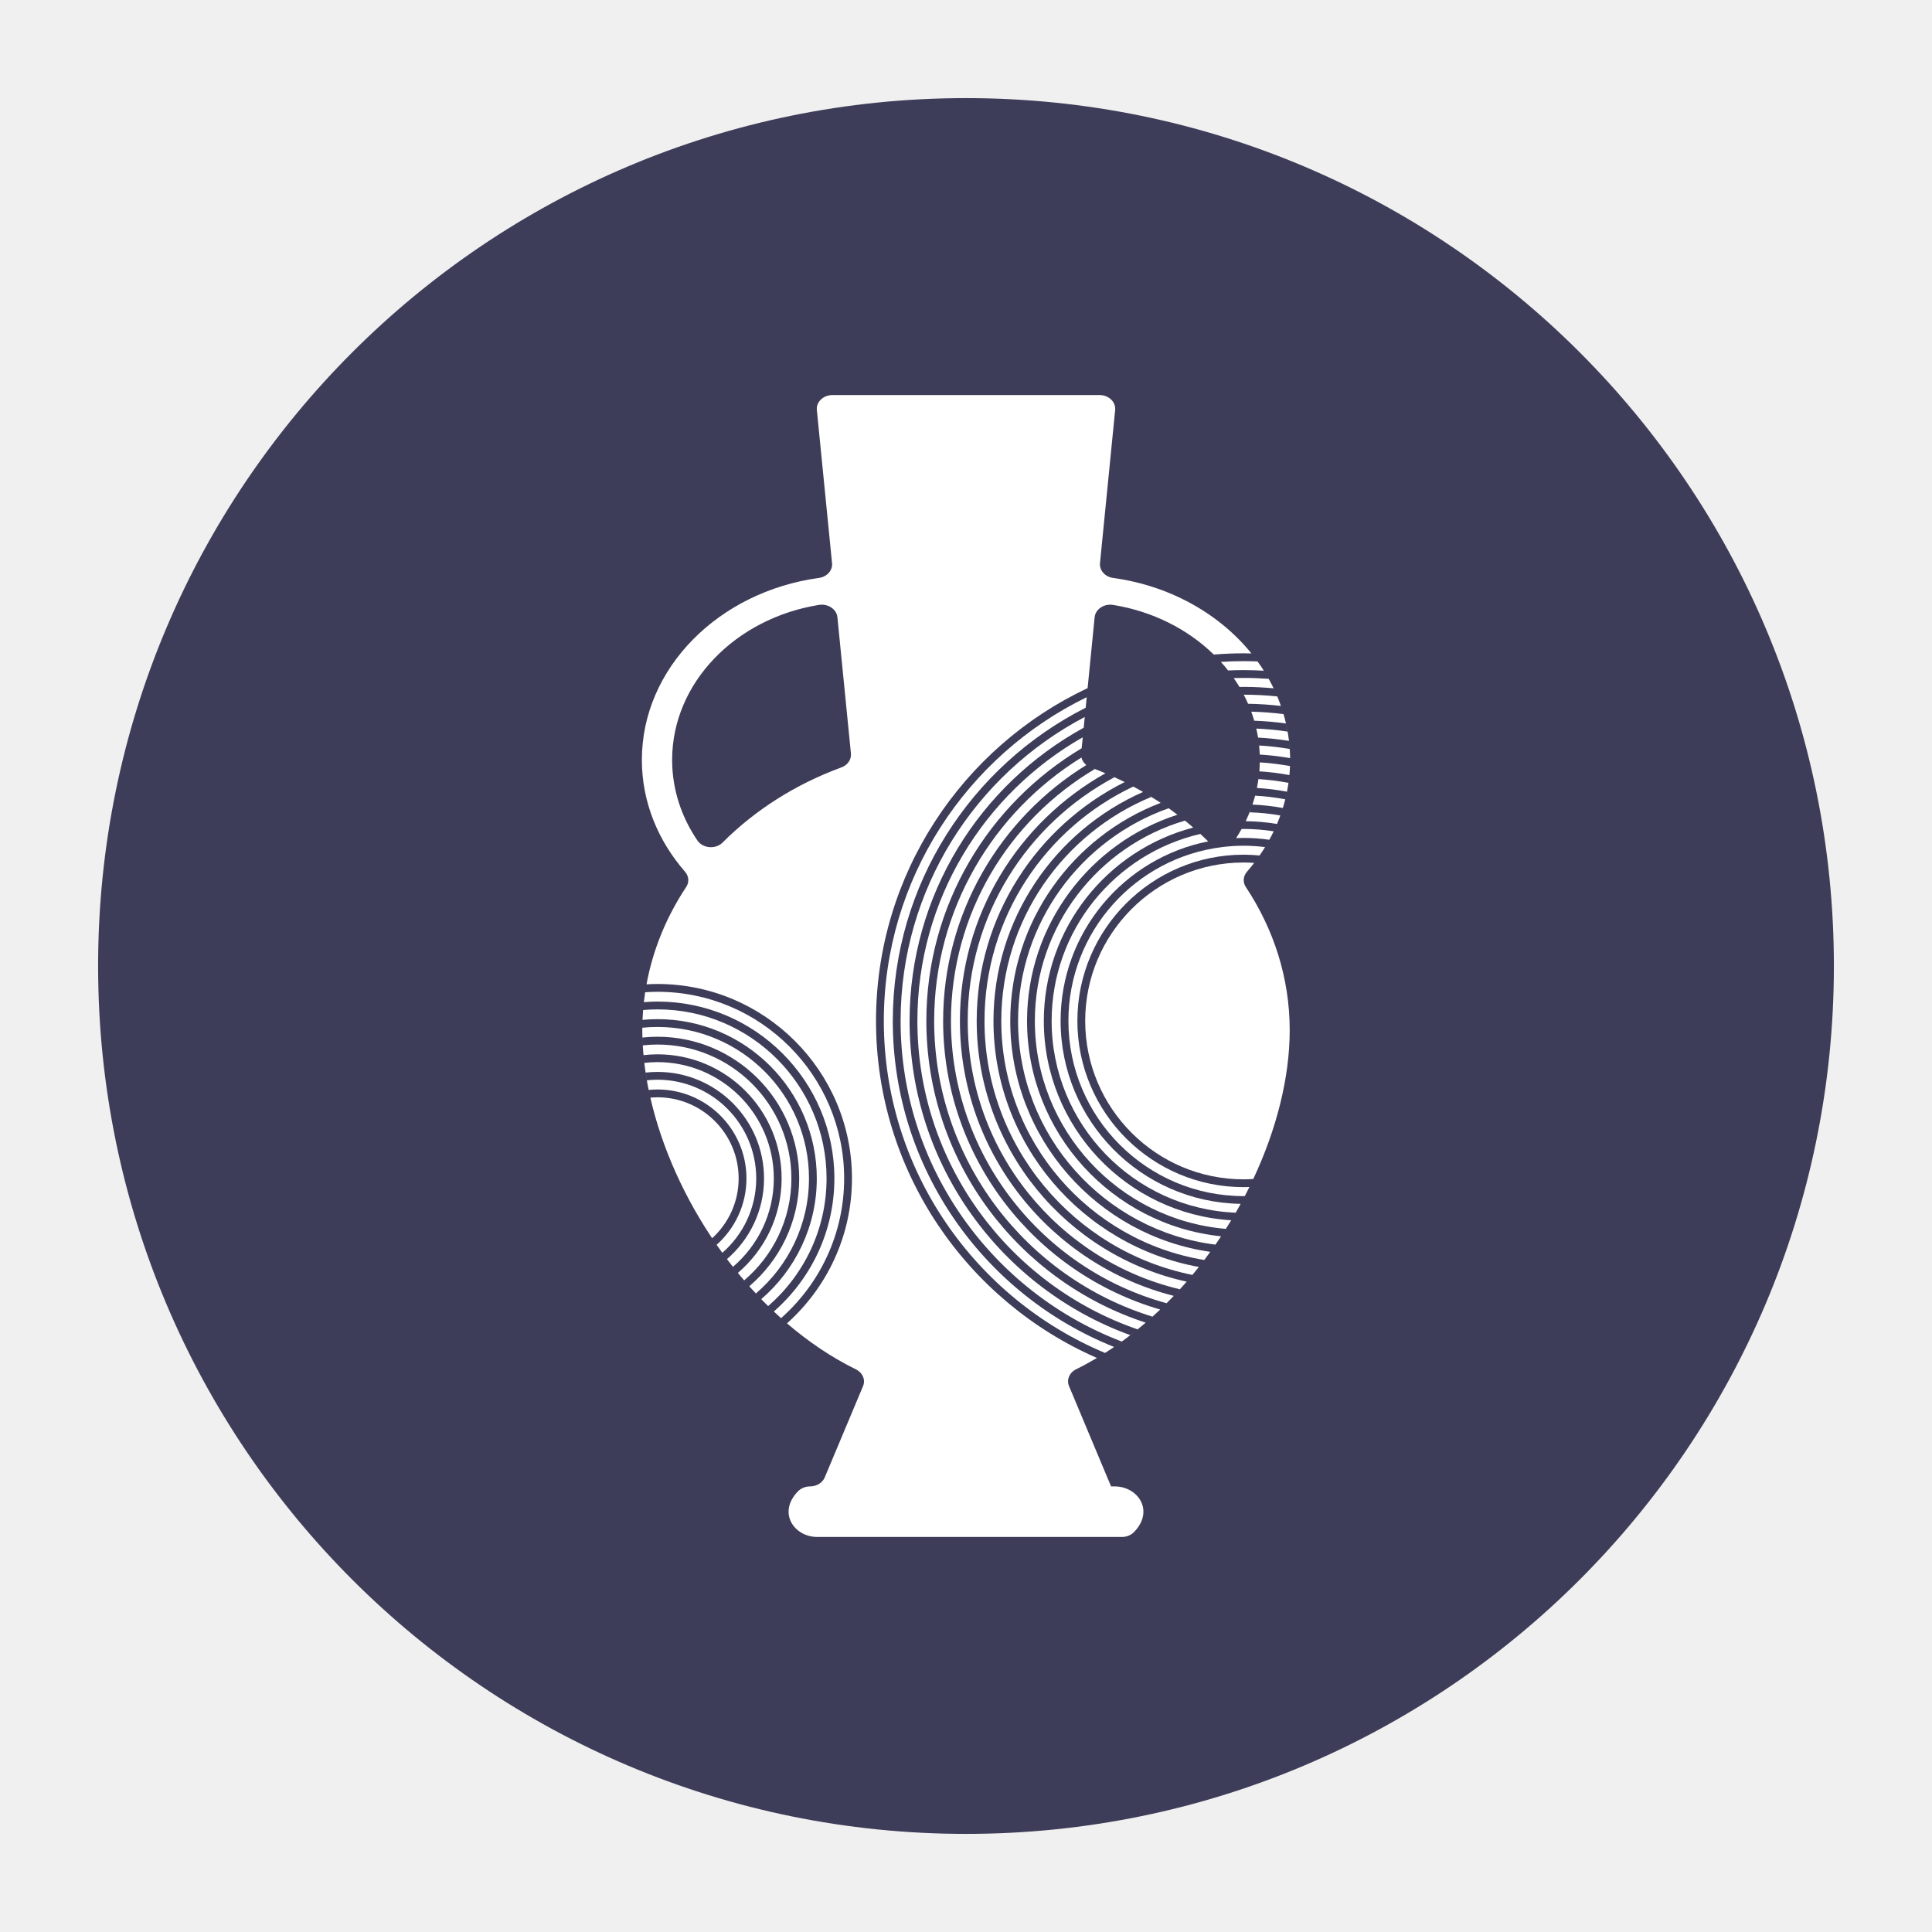
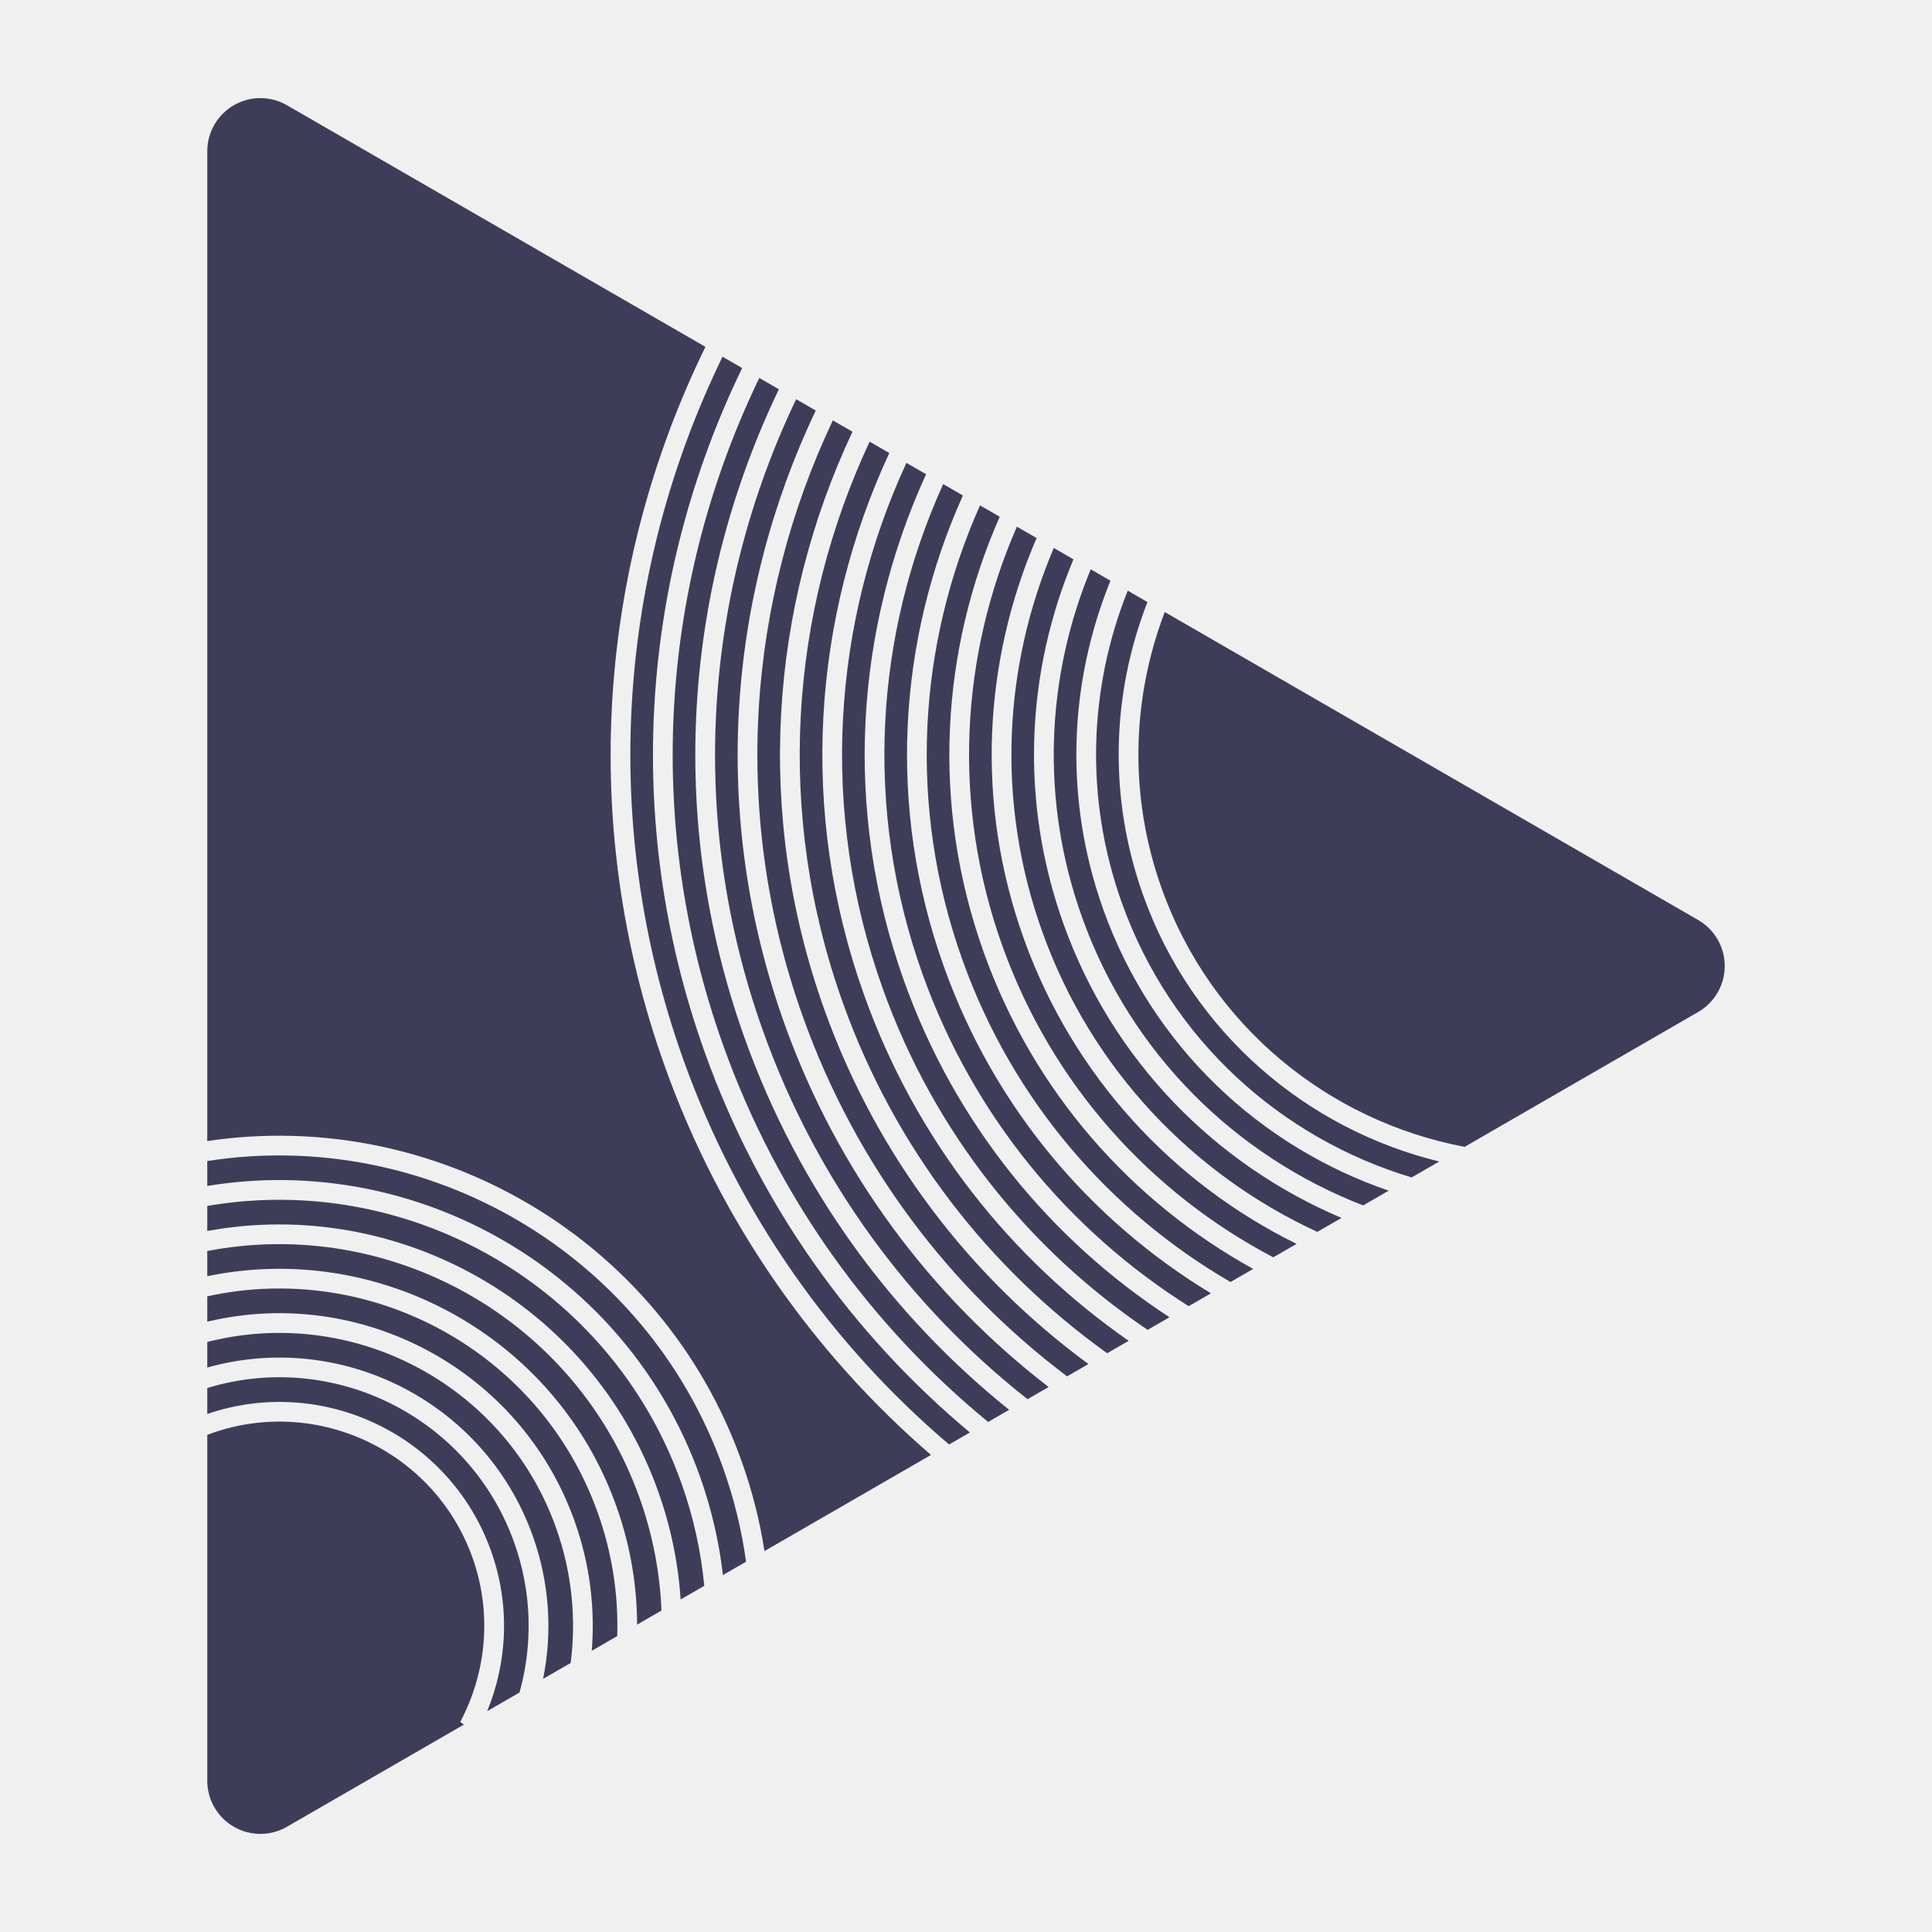
<svg xmlns="http://www.w3.org/2000/svg" version="1.1" id="Layer_1" x="0px" y="0px" viewBox="0 0 512 512" style="enable-background:new 0 0 512 512;" xml:space="preserve">
-   <circle style="fill:#3E3D59;" cx="256" cy="256" r="230" />
  <g>
-     <path style="fill:#FFFFFF;" d="M292.842,358.542c-0.712,0.452-1.426,0.898-2.149,1.327   C291.416,359.44,292.13,358.994,292.842,358.542z" />
-     <path style="fill:#FFFFFF;" d="M286.508,200.234c-0.013-0.178-0.014-0.359,0.005-0.54   C286.494,199.875,286.494,200.056,286.508,200.234z" />
-     <path style="fill:#FFFFFF;" d="M219.047,312.297c0-24.704-20.098-44.801-44.801-44.801c-1.286,0-2.556,0.067-3.816,0.174   c0.006-0.072,0.014-0.142,0.02-0.214c-0.152,1.833-0.236,3.683-0.236,5.551c0,1.328,0.053,2.673,0.13,4.026   c-0.039-0.695-0.067-1.386-0.087-2.075c1.311-0.139,2.641-0.214,3.987-0.214c20.706,0,37.552,16.846,37.552,37.553   c0,11.435-5.144,21.685-13.232,28.578c1.614,1.809,3.282,3.562,5.003,5.249C213.04,337.905,219.047,325.793,219.047,312.297z    M201.737,344.29c-0.481-0.495-0.95-1.002-1.422-1.507c8.604-7.368,14.072-18.297,14.072-30.486   c0-22.134-18.008-40.142-40.141-40.142c-1.357,0-2.697,0.07-4.018,0.201c0.007-0.695,0.017-1.389,0.045-2.08   c1.309-0.123,2.633-0.193,3.974-0.193c23.276,0,42.212,18.936,42.212,42.213C216.459,325.079,210.74,336.543,201.737,344.29z" />
-     <path style="fill:#FFFFFF;" d="M245.493,270.554c0-30.689,16.536-57.578,41.158-72.258l0.288-2.906   c-26.142,14.886-43.821,42.99-43.821,75.164c0,37.841,24.449,70.059,58.372,81.745c-0.637,0.518-1.274,1.035-1.922,1.535   c-34.088-12.318-58.521-44.996-58.521-83.279c0-33.468,18.672-62.653,46.143-77.697l-0.081,0.819l0.481-4.858l-0.118,1.192   c-28.983,15.21-48.801,45.603-48.801,80.543c0,38.764,24.392,71.932,58.632,84.976c-0.676,0.489-1.363,0.959-2.051,1.428   c-34.328-13.682-58.653-47.255-58.653-86.404c0-36.217,20.819-67.66,51.116-83l0.276-2.791   c-31.799,15.474-53.768,48.114-53.768,85.791c0,39.565,24.227,73.577,58.622,87.987c3.75-2.38,7.351-5.072,10.777-8.027   C269.924,339.552,245.493,307.86,245.493,270.554z" />
-     <path style="fill:#FFFFFF;" d="M209.727,312.297c0-19.566-15.917-35.482-35.481-35.482c-1.319,0-2.619,0.078-3.901,0.219   c0.06,1.052,0.143,2.11,0.248,3.175c-0.02-0.196-0.045-0.393-0.062-0.589c1.22-0.138,2.459-0.216,3.716-0.216   c18.137,0,32.892,14.756,32.892,32.893c0,10.018-4.508,18.999-11.595,25.036c-0.437-0.534-0.878-1.064-1.307-1.605   c1.247,1.578,2.542,3.114,3.868,4.62c-0.301-0.343-0.604-0.684-0.902-1.031C204.858,332.805,209.727,323.112,209.727,312.297z" />
-     <path style="fill:#FFFFFF;" d="M232.151,270.554c0-38.944,22.973-72.617,56.077-88.196l-0.058,0.586l1.916-19.35   c0.212-2.148,2.485-3.677,4.896-3.287c10.503,1.699,19.804,6.447,26.678,13.154c-0.001,0-0.001-0.001-0.001-0.001   c2.609-0.211,5.246-0.322,7.908-0.322c0.694,0,1.385,0.012,2.076,0.026c0.561,0.694,1.099,1.403,1.619,2.123   c-8.396-11.616-22.207-19.922-38.293-22.131c-2.144-0.295-3.648-2.02-3.46-3.922l4.018-40.569c0.212-2.137-1.704-3.974-4.143-3.974   h-70.766c-2.439,0-4.355,1.838-4.143,3.975l4.025,40.567c0.189,1.902-1.315,3.627-3.46,3.922   c-26.552,3.643-46.936,23.879-46.936,48.233c0,11.139,4.272,21.412,11.44,29.636c1.018,1.168,1.152,2.76,0.308,4.032   c-5.184,7.814-8.81,16.522-10.52,25.796c0.965-0.054,1.935-0.087,2.914-0.087c28.415,0,51.533,23.118,51.533,51.533   c0,15.246-6.661,28.961-17.218,38.404c-0.001-0.001-0.001-0.001-0.003-0.002c5.652,4.85,11.768,9.004,18.256,12.188   c1.797,0.882,2.612,2.768,1.899,4.466l-10.148,24.171c-0.603,1.437-2.16,2.391-3.902,2.391c-1.234,0-2.401,0.488-3.201,1.314   c-5.475,5.645-1.022,12.082,5.141,12.082h29.503h19.847h31.386c1.233,0,2.401-0.488,3.201-1.314   c5.475-5.645,1.022-12.082-5.141-12.082h-0.955l-11.143-26.592c-0.711-1.696,0.103-3.58,1.897-4.462   c1.864-0.916,3.694-1.923,5.496-2.992C256.27,344.828,232.151,310.458,232.151,270.554z M222.989,203.365   c-12.173,4.467-22.923,11.328-31.491,19.916c-1.858,1.862-5.244,1.57-6.688-0.556c-4.243-6.248-6.688-13.545-6.688-21.337   c0-20.454,16.804-37.512,38.908-41.082c2.411-0.389,4.682,1.139,4.895,3.287l3.581,36.094   C225.662,201.263,224.65,202.755,222.989,203.365z" />
-     <path style="fill:#FFFFFF;" d="M288.424,203.094c-0.003-0.002-0.006-0.004-0.009-0.006   C288.419,203.09,288.421,203.092,288.424,203.094z" />
-     <path style="fill:#FFFFFF;" d="M223.708,312.297c0-27.273-22.189-49.461-49.461-49.461c-1.101,0-2.189,0.049-3.273,0.12   c-0.132,0.869-0.245,1.743-0.343,2.622c1.195-0.091,2.398-0.153,3.616-0.153c25.846,0,46.872,21.027,46.872,46.872   c0,14.05-6.222,26.666-16.046,35.264c0.632,0.596,1.266,1.189,1.912,1.767C217.23,340.26,223.708,327.023,223.708,312.297z" />
-     <path style="fill:#FFFFFF;" d="M249.94,270.554c0-28.636,15.2-53.781,37.95-67.814c-0.666-0.519-1.119-1.218-1.3-1.987   c-23.397,14.459-39.026,40.335-39.026,69.802c0,36.821,24.395,68.046,57.87,78.375c-0.596,0.539-1.205,1.06-1.811,1.583   c1.303-1.124,2.583-2.281,3.835-3.477C274.277,337.428,249.94,306.79,249.94,270.554z" />
-     <path style="fill:#FFFFFF;" d="M314.03,217.47c-0.657-0.531-1.337-1.038-2.012-1.551   C312.693,216.431,313.373,216.939,314.03,217.47z" />
-     <path style="fill:#FFFFFF;" d="M322.104,329.841c-0.445,0.641-0.905,1.273-1.362,1.905   C321.2,331.114,321.659,330.482,322.104,329.841z" />
-     <path style="fill:#FFFFFF;" d="M323.532,175.406c0.67,0.739,1.314,1.497,1.927,2.276l-0.001-0.001   c1.363-0.06,2.732-0.096,4.11-0.096c1.799,0,3.585,0.057,5.359,0.159c-0.528-0.834-1.084-1.653-1.665-2.456   c-1.226-0.047-2.456-0.078-3.695-0.078C327.539,175.209,325.528,175.28,323.532,175.406z" />
-     <path style="fill:#FFFFFF;" d="M309.155,345.369c-0.561,0.561-1.124,1.119-1.697,1.666   C308.03,346.488,308.594,345.93,309.155,345.369z" />
-     <path style="fill:#FFFFFF;" d="M329.568,179.656c-0.877,0-1.751,0.016-2.622,0.04c0.537,0.773,1.051,1.558,1.531,2.364   c0,0,0,0,0-0.001c0.365-0.005,0.726-0.028,1.091-0.028c2.682,0,5.331,0.14,7.953,0.375c-0.771-1.601-1.639-3.155-2.593-4.664   c0.449,0.709,0.882,1.427,1.29,2.157C334.021,179.741,331.804,179.656,329.568,179.656z" />
-     <path style="fill:#FFFFFF;" d="M329.608,184.103c0.41,0.79,0.795,1.591,1.151,2.406l0,0c2.936,0.041,5.835,0.234,8.692,0.57   c0.251,0.718,0.484,1.444,0.697,2.176c-2.807-0.363-5.657-0.583-8.544-0.654l0,0c0.289,0.788,0.542,1.589,0.778,2.397v-0.001   c2.844,0.099,5.651,0.343,8.413,0.735c0.163,0.709,0.307,1.423,0.434,2.143c-2.724-0.412-5.495-0.672-8.302-0.793c0,0,0,0,0-0.001   c0.182,0.789,0.344,1.585,0.474,2.389v-0.001c2.774,0.14,5.506,0.442,8.194,0.876c-0.481-4.099-1.539-8.048-3.105-11.785   c-2.92-0.301-5.882-0.457-8.879-0.458C329.608,184.104,329.608,184.104,329.608,184.103z" />
-     <path style="fill:#FFFFFF;" d="M327.191,222.724c-0.167,0.246-0.366,0.462-0.58,0.659   C326.826,223.189,327.024,222.972,327.191,222.724z" />
-     <path style="fill:#FFFFFF;" d="M325.22,224.208c0.025-0.009,0.048-0.02,0.073-0.03C325.268,224.187,325.244,224.199,325.22,224.208   z" />
-     <path style="fill:#FFFFFF;" d="M205.068,312.297c0-16.996-13.826-30.822-30.821-30.822c-1.183,0-2.348,0.074-3.496,0.204   c0.278,2.366,0.656,4.755,1.147,7.163c0.773-0.077,1.556-0.118,2.349-0.118c12.998,0,23.572,10.575,23.572,23.573   c0,6.989-3.06,13.274-7.908,17.595c0.494,0.711,1.003,1.412,1.513,2.112c5.499-4.8,8.984-11.852,8.984-19.707   c0-14.425-11.736-26.161-26.161-26.161c-0.954,0-1.895,0.055-2.822,0.155c-0.119-0.684-0.225-1.365-0.327-2.045   c1.034-0.115,2.084-0.18,3.149-0.18c15.567,0,28.232,12.665,28.232,28.232c0,8.537-3.814,16.196-9.822,21.377   c-0.416-0.552-0.826-1.109-1.232-1.668c0.915,1.258,1.848,2.503,2.812,3.722C200.858,330.07,205.068,321.668,205.068,312.297z" />
-     <path style="fill:#FFFFFF;" d="M195.748,312.297c0-11.855-9.646-21.502-21.501-21.502c-0.639,0-1.268,0.041-1.893,0.096   c3.012,13.211,9.093,26.783,17.472,38.876c-0.372-0.538-0.735-1.081-1.098-1.624C193.029,324.209,195.748,318.572,195.748,312.297z   " />
-     <path style="fill:#FFFFFF;" d="M325.942,223.87c0.09-0.052,0.17-0.119,0.255-0.178C326.113,223.752,326.031,223.817,325.942,223.87   z" />
-     <path style="fill:#FFFFFF;" d="M272.176,270.554c0-25.525,16.755-47.203,39.84-54.637c-0.765-0.581-1.526-1.166-2.314-1.724   c-23.217,8.208-39.902,30.367-39.902,56.361c0,30.428,22.861,55.6,52.305,59.286c0.954-1.373,1.87-2.769,2.763-4.177   c-0.419,0.66-0.839,1.32-1.272,1.972C294.747,324.639,272.176,300.184,272.176,270.554z" />
-     <path style="fill:#FFFFFF;" d="M276.622,270.554c0-24.583,16.841-45.303,39.592-51.237c-0.72-0.624-1.441-1.247-2.185-1.848   c-22.962,6.733-39.783,27.975-39.783,53.085c0,28.921,22.311,52.714,50.622,55.108c0.478-0.755,0.952-1.511,1.412-2.275   C298.613,321.683,276.622,298.644,276.622,270.554z" />
-     <path style="fill:#FFFFFF;" d="M329.039,219.694c-0.457,0.82-0.944,1.624-1.459,2.413c0.66-0.027,1.321-0.051,1.987-0.051   c2.318,0,4.595,0.174,6.826,0.489c-0.361,0.655-0.733,1.305-1.126,1.944c-1.87-0.23-3.77-0.362-5.7-0.362   c-1.733,0-3.443,0.103-5.127,0.289c-0.205,0.037-0.409,0.069-0.617,0.078c-22.897,2.84-40.683,22.405-40.683,46.059   c0,25.6,20.827,46.427,46.427,46.427c0.107,0,0.212-0.007,0.32-0.008c0.482-0.922,0.955-1.848,1.41-2.779   c-0.06,0.124-0.116,0.249-0.178,0.372c-0.516,0.018-1.032,0.039-1.553,0.039c-24.29,0-44.05-19.762-44.05-44.051   s19.76-44.051,44.05-44.051c1.43,0,2.843,0.074,4.239,0.208c-0.462,0.666-0.943,1.322-1.439,1.966   c2.018-2.621,3.755-5.421,5.173-8.369c-2.598-0.41-5.26-0.629-7.971-0.629C329.391,219.68,329.216,219.692,329.039,219.694z" />
-     <path style="fill:#FFFFFF;" d="M287.589,270.554c0,23.148,18.832,41.981,41.979,41.981c0.861,0,1.714-0.034,2.562-0.086   c6.162-13.129,9.656-26.901,9.656-39.442c0-13.838-4.241-26.802-11.637-37.951c-0.843-1.272-0.71-2.864,0.308-4.032   c0.665-0.762,1.296-1.549,1.91-2.346c-0.926-0.061-1.857-0.104-2.799-0.104C306.421,228.575,287.589,247.407,287.589,270.554z" />
-     <path style="fill:#FFFFFF;" d="M281.07,270.554c0-23.531,16.847-43.194,39.112-47.578c-1.272-1.261-2.603-2.475-3.967-3.658   c0.637,0.553,1.264,1.113,1.881,1.683c-22.543,5.218-39.402,25.447-39.402,49.554c0,27.35,21.696,49.718,48.78,50.821   c0.839-1.454,1.641-2.922,2.414-4.401c-0.36,0.689-0.729,1.374-1.103,2.058C302.403,318.61,281.07,297.033,281.07,270.554z" />
-     <path style="fill:#FFFFFF;" d="M338.417,218.363c-0.278,0.655-0.57,1.303-0.878,1.945   C337.848,219.667,338.14,219.019,338.417,218.363z" />
-     <path style="fill:#FFFFFF;" d="M333.508,206.472c0.037-0.265,0.061-0.534,0.094-0.8c-0.124,1.062-0.291,2.113-0.505,3.151l0,0   c2.706,0.153,5.364,0.489,7.967,0.981c-0.135,0.679-0.287,1.353-0.453,2.022c-2.61-0.49-5.275-0.825-7.992-0.962l0,0   c-0.211,0.795-0.442,1.582-0.704,2.359c2.738,0.111,5.425,0.419,8.052,0.902c-0.206,0.667-0.427,1.328-0.664,1.984   c1.235-3.423,2.06-7.004,2.405-10.705c-0.064,0.691-0.145,1.378-0.241,2.06C338.865,206.972,336.21,206.636,333.508,206.472z" />
-     <path style="fill:#FFFFFF;" d="M331.627,214.021c-0.444,1.224-0.934,2.43-1.499,3.602l0,0c2.822,0.03,5.589,0.284,8.29,0.74   c0.315-0.743,0.611-1.495,0.885-2.255c-2.65-0.472-5.363-0.755-8.127-0.834C331.341,214.862,331.48,214.44,331.627,214.021z" />
-     <path style="fill:#FFFFFF;" d="M333.854,202.039c-0.014,0.796-0.039,1.59-0.103,2.375c2.699,0.169,5.354,0.504,7.957,0.988   c0.074-0.79,0.12-1.587,0.15-2.387C339.237,202.539,336.568,202.207,333.854,202.039z" />
-     <path style="fill:#FFFFFF;" d="M205.072,347.561c-0.504-0.475-1.007-0.951-1.502-1.436   C204.065,346.611,204.568,347.086,205.072,347.561z" />
-     <path style="fill:#FFFFFF;" d="M267.729,270.554c0-26.356,16.581-48.901,39.854-57.786c0.573,0.38,1.144,0.761,1.709,1.149   c-1.717-1.199-3.495-2.331-5.315-3.413c0.381,0.228,0.766,0.45,1.143,0.682c-23.315,9.637-39.767,32.613-39.767,59.367   c0,31.857,23.323,58.357,53.787,63.355c-0.088,0.116-0.178,0.23-0.266,0.347c0.633-0.826,1.254-1.66,1.864-2.503   C290.809,327.454,267.729,301.654,267.729,270.554z" />
-     <path style="fill:#FFFFFF;" d="M322.056,224.245c-0.075-0.027-0.143-0.07-0.218-0.101   C321.913,224.175,321.981,224.218,322.056,224.245z" />
-     <path style="fill:#FFFFFF;" d="M263.281,270.554c0-27.076,16.326-50.398,39.644-60.677c-0.855-0.493-1.726-0.964-2.602-1.43   c-23.273,11.003-39.418,34.701-39.418,62.107c0,33.215,23.71,60.992,55.092,67.31c0.579-0.697,1.157-1.395,1.72-2.106   C286.804,330.153,263.281,303.058,263.281,270.554z" />
-     <path style="fill:#FFFFFF;" d="M337.52,182.407c0.341,0.709,0.662,1.428,0.967,2.154   C338.183,183.835,337.862,183.117,337.52,182.407z" />
-     <path style="fill:#FFFFFF;" d="M258.834,270.554c0-27.684,15.995-51.69,39.221-63.3c-1.667-0.826-3.373-1.597-5.106-2.326   c0.802,0.337,1.587,0.699,2.376,1.057c-23.1,12.3-38.867,36.623-38.867,64.568c0,34.503,24.033,63.48,56.233,71.122   c-0.537,0.59-1.084,1.17-1.632,1.747c-32.533-8.268-56.671-37.8-56.671-72.869c0-28.165,15.578-52.749,38.562-65.626   c-1.292-0.543-2.594-1.071-3.92-1.558c0.374,0.137,0.733,0.297,1.104,0.439c-22.798,13.521-38.121,38.371-38.121,66.745   c0,35.701,24.255,65.828,57.146,74.813c2.385-2.385,4.668-4.891,6.839-7.502c-0.5,0.601-1.006,1.196-1.518,1.786   C282.704,332.717,258.834,304.378,258.834,270.554z" />
-     <path style="fill:#FFFFFF;" d="M170.974,262.956c0.106-0.701,0.228-1.397,0.357-2.092   C171.202,261.558,171.079,262.254,170.974,262.956z" />
-     <path style="fill:#FFFFFF;" d="M321.24,223.859c-0.263-0.162-0.512-0.353-0.737-0.579   C320.729,223.507,320.977,223.698,321.24,223.859z" />
-     <path style="fill:#FFFFFF;" d="M333.681,197.568c0.13,1.258,0.198,2.533,0.198,3.82c0-0.478-0.018-0.952-0.037-1.426   c2.726,0.163,5.407,0.49,8.042,0.955c0.002,0.158,0.013,0.313,0.013,0.472c0-1.703-0.11-3.382-0.304-5.041   c0.083,0.709,0.147,1.422,0.195,2.139C339.13,198.037,336.428,197.721,333.681,197.568z" />
+     <path style="fill:#3E3D59;" d="M197.321,275.066c-20.904-58.438-15.874-119.951,9.097-171.907l-5.197-3.001   c-25.813,53.437-31.064,116.767-9.545,176.927c14.463,40.433,39.184,74.305,70.188,99.744l5.563-3.212   C236.414,348.691,211.677,315.2,197.321,275.066z" />
+     <path style="fill:#3E3D59;" d="M186.757,278.845c-22.056-61.661-16.621-126.581,9.923-181.309l-5.2-3.002   c-27.385,56.208-33.039,122.948-10.367,186.33c14.667,41.003,39.39,75.574,70.403,101.94l5.516-3.185   C226.029,353.742,201.314,319.541,186.757,278.845z" />
+     <path style="fill:#3E3D59;" d="M176.193,282.624c-23.209-64.883-17.366-133.21,10.755-190.706L76.045,27.888   c-4.355-2.517-9.721-2.517-14.079,0c-4.355,2.514-7.04,7.163-7.04,12.192v262.314c60.129-8.991,120.362,25.438,141.598,84.804   c2.821,7.885,4.828,15.867,6.069,23.853l44.13-25.479C215.694,358.789,190.957,323.897,176.193,282.624z" />
+     <path style="fill:#3E3D59;" d="M207.885,271.288c-19.751-55.216-15.109-113.311,8.296-162.492l-5.189-2.996   c-24.252,50.659-29.119,110.568-8.751,167.507c14.265,39.88,39.027,73.034,70.061,97.496l5.595-3.23   C246.838,343.646,222.044,310.872,207.885,271.288z" />
+     <path style="fill:#3E3D59;" d="M218.449,267.509c-18.598-51.993-14.368-106.686,7.464-153.094l-5.204-3.004   c-22.672,47.89-27.12,104.403-7.906,158.118c14.068,39.328,38.894,71.772,69.981,95.222l5.662-3.269   C257.304,338.611,232.417,306.556,218.449,267.509z" />
+     <path style="fill:#3E3D59;" d="M54.927,307.68v6.609c55.264-9.11,111.007,22.297,130.527,76.867   c3.102,8.672,5.115,17.471,6.127,26.251l6.134-3.542c-1.155-8.337-3.166-16.677-6.11-24.909   C171.132,331.723,112.894,298.639,54.927,307.68z" />
+     <path style="fill:#3E3D59;" d="M239.576,259.951c-16.293-45.548-12.854-93.421,5.85-134.271l-5.217-3.012   c-19.537,42.337-23.186,92.033-6.277,139.302c13.699,38.296,38.837,69.265,70.198,90.457l5.794-3.345   C278.453,328.549,253.181,297.986,239.576,259.951z" />
+     <path style="fill:#3E3D59;" d="M147.326,404.795c-13.611-38.05-54.001-58.963-92.399-49.158v6.772   c35.648-9.997,73.591,9.199,86.249,44.585c4.511,12.61,5.228,25.666,2.754,37.924l7.309-4.22   C152.743,428.952,151.581,416.692,147.326,404.795z" />
+     <path style="fill:#3E3D59;" d="M54.927,319.591v6.637c50.389-9.256,101.654,19.116,119.458,68.889   c3.397,9.497,5.355,19.163,5.99,28.761l6.261-3.615c-0.866-9.138-2.871-18.314-6.101-27.346   C161.777,340.48,108.025,310.419,54.927,319.591z" />
+     <path style="fill:#3E3D59;" d="M125.187,412.715c-10.074-28.163-41.183-42.881-69.346-32.807c-0.31,0.111-0.608,0.239-0.914,0.357   v91.656c0,5.028,2.684,9.677,7.04,12.192c2.176,1.256,4.61,1.888,7.04,1.888c2.429,0,4.863-0.632,7.039-1.888l46.902-27.079   c-0.322-0.239-0.648-0.473-0.971-0.712C128.851,443.322,130.518,427.62,125.187,412.715z" />
+     <path style="fill:#3E3D59;" d="M136.256,408.755c-11.895-33.254-47.894-51.097-81.329-40.919v6.874   c30.651-10.454,64.235,5.649,75.18,36.245c5.136,14.359,4.377,29.409-0.995,42.52l8.566-4.945   C141.197,435.865,141.01,422.046,136.256,408.755z" />
+     <path style="fill:#3E3D59;" d="M158.395,400.836c-15.326-42.845-60.148-66.831-103.468-57.294v6.715   c40.59-9.676,82.946,12.599,97.319,52.779c4.075,11.393,5.488,23.098,4.576,34.44l6.753-3.899   C163.906,422.733,162.265,411.654,158.395,400.836z" />
+     <path style="fill:#3E3D59;" d="M54.927,331.537v6.669c45.5-9.439,92.3,15.894,108.388,60.87c3.717,10.39,5.492,21.007,5.527,31.46   l6.455-3.727c-0.401-9.973-2.296-20.049-5.831-29.933C152.424,349.237,103.144,322.206,54.927,331.537z" />
+     <path style="fill:#3E3D59;" d="M229.013,263.73c-17.445-48.77-13.606-100.05,6.663-143.679l-5.214-3.01   c-21.106,45.113-25.155,98.216-7.093,148.708c13.88,38.803,38.835,70.513,70.034,92.871l5.704-3.293   C267.835,333.572,242.793,302.255,229.013,263.73z" />
+     <path style="fill:#3E3D59;" d="M292.397,241.057c-10.526-29.426-9.044-60.272,1.888-87.168l-5.229-3.019   c-11.759,28.392-13.447,61.056-2.304,92.207c13.037,36.446,40.963,63.363,74.493,76.375l6.768-3.908   C334.014,303.885,305.417,277.457,292.397,241.057z" />
+     <path style="fill:#3E3D59;" d="M260.705,252.393c-13.986-39.1-11.347-80.165,4.233-115.448l-5.221-3.014   c-16.411,36.773-19.26,79.659-4.657,120.481c13.368,37.372,39.142,66.799,71.031,85.335l6.014-3.472   C300.016,318.551,273.995,289.547,260.705,252.393z" />
+     <path style="fill:#3E3D59;" d="M271.27,248.614c-12.833-35.876-10.585-73.534,3.438-106.028l-5.222-3.015   c-14.855,33.985-17.31,73.463-3.861,111.063c13.229,36.982,39.508,65.605,71.804,82.568l6.172-3.563   C311.046,313.593,284.431,285.408,271.27,248.614z" />
+     <path style="fill:#3E3D59;" d="M450.034,243.811l-141.365-81.617c-8.687,22.774-9.622,48.629-0.788,73.325   c13.117,36.669,44.498,61.656,80.257,68.407l61.896-35.736c4.355-2.517,7.04-7.163,7.04-12.192   C457.073,250.972,454.389,246.328,450.034,243.811z" />
+     <path style="fill:#3E3D59;" d="M302.962,237.278c-9.372-26.199-8.27-53.642,1.125-77.73l-5.23-3.019   c-10.221,25.586-11.53,54.843-1.541,82.769c13.021,36.401,42.319,62.392,76.783,72.733l7.309-4.22   C346.308,299.236,316.015,273.771,302.962,237.278z" />
+     <path style="fill:#3E3D59;" d="M281.832,244.836c-11.679-32.651-9.821-66.905,2.649-96.607l-5.214-3.011   c-13.304,31.191-15.374,67.261-3.077,101.636c13.114,36.661,40.081,64.451,72.91,79.609l6.412-3.702   C322.335,308.697,294.899,281.365,281.832,244.836z" />
+     <path style="fill:#3E3D59;" d="M250.141,256.172c-15.14-42.324-12.102-86.793,5.039-124.861l-5.22-3.014   c-17.972,39.557-21.219,85.848-5.464,129.894c13.525,37.811,38.928,68.022,70.508,87.957l5.904-3.409   C289.169,323.541,263.581,293.747,250.141,256.172z" />
  </g>
</svg>
